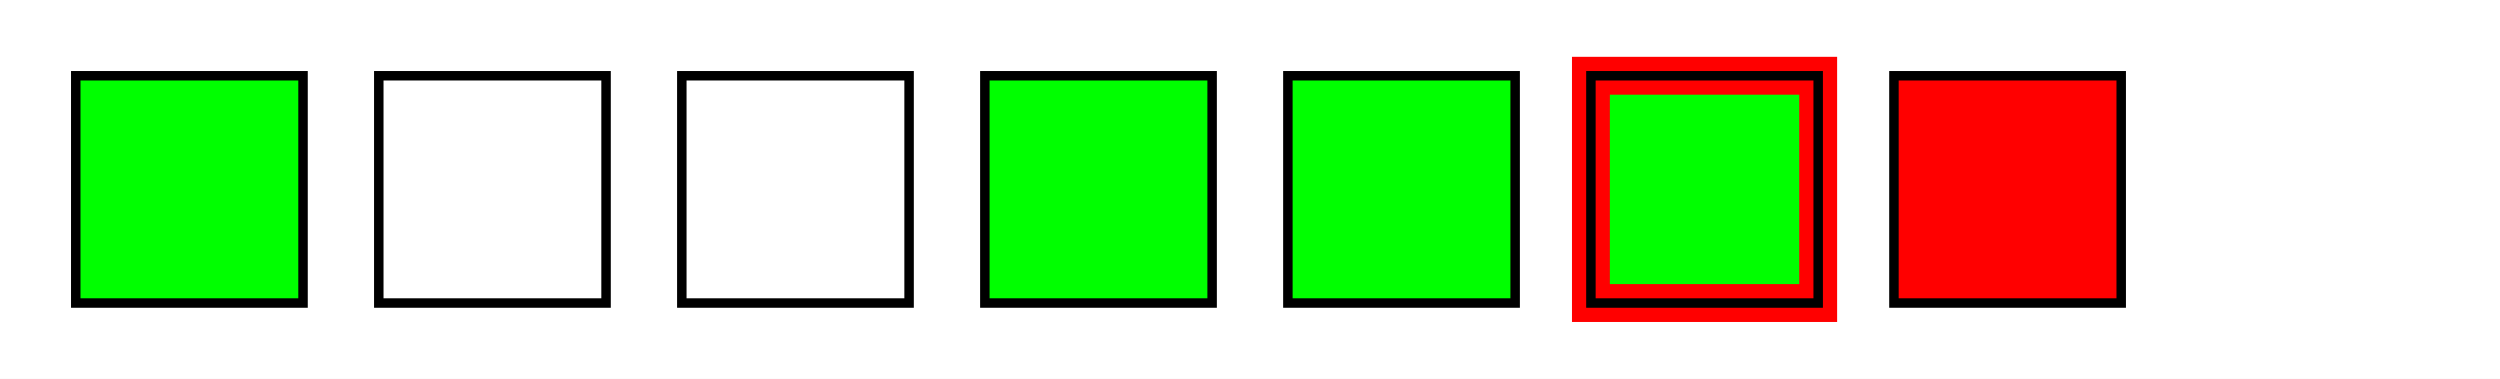
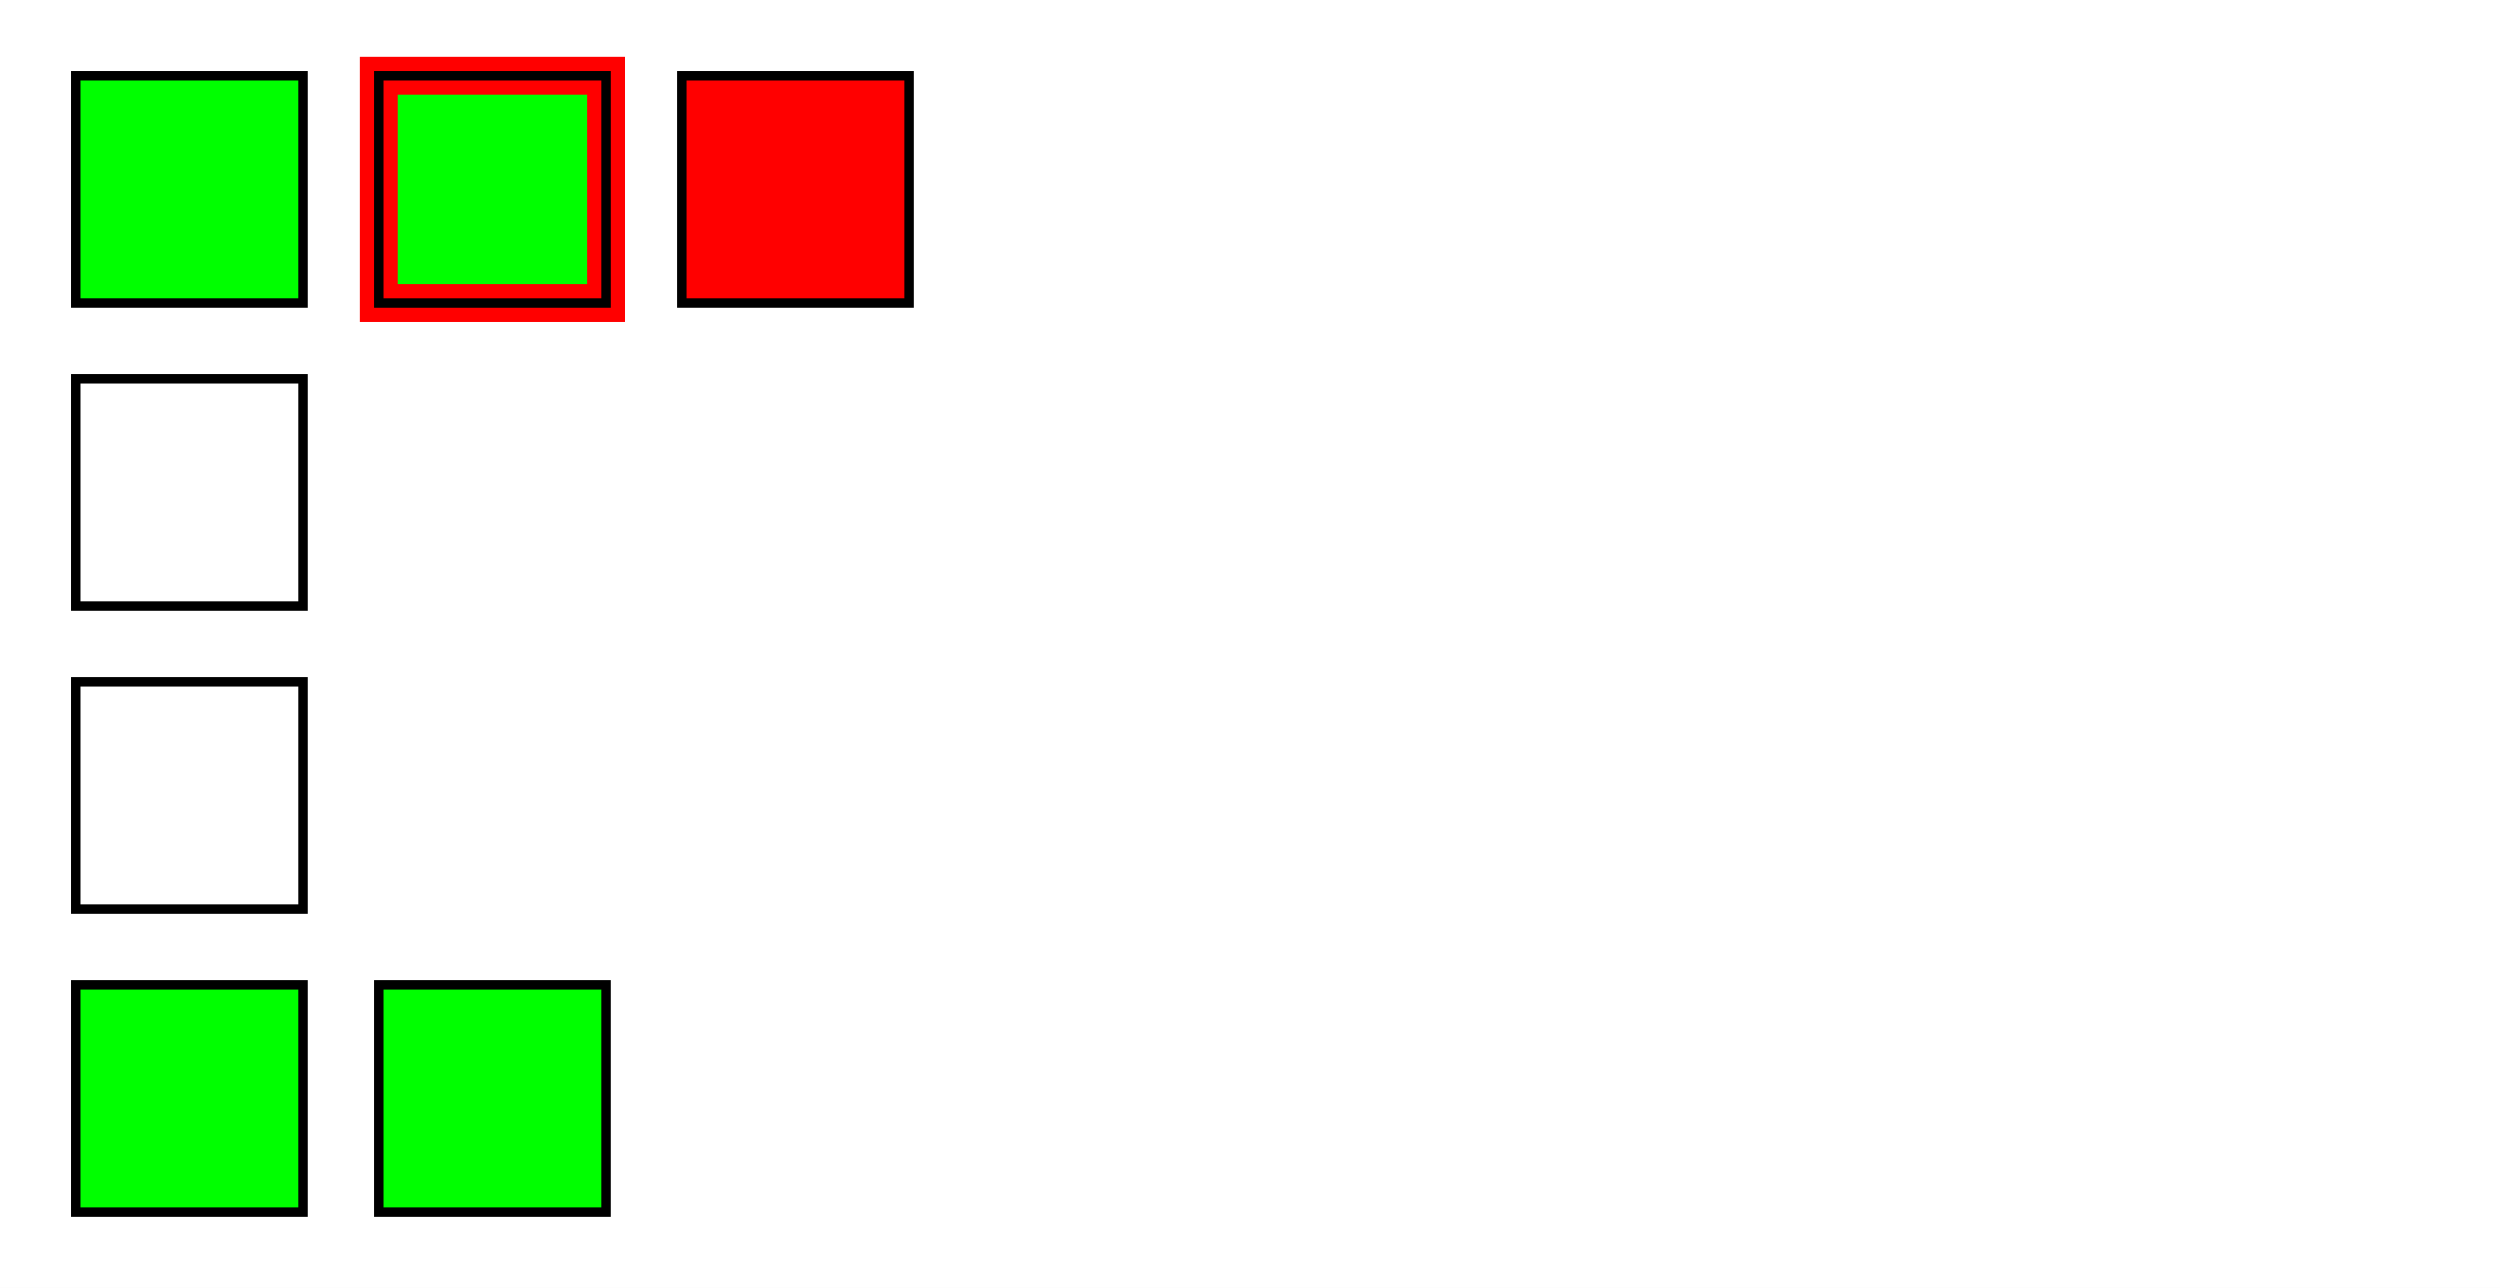
- <svg xmlns="http://www.w3.org/2000/svg" width="66" height="10">
-   <rect width="66" height="10" fill="white" />
+ <svg xmlns="http://www.w3.org/2000/svg" width="66" height="34">
+   <rect width="66" height="34" fill="white" />
  <style>
- .c5 &gt; .t { all: initial } .c5 &gt; .t { width: 6px; height: 6px; fill: lime }
+ .c1 &gt; .t { all: initial } .c1 &gt; .t { width: 6px; height: 6px; fill: lime }
</style>
  <g class="c0" transform="translate(2 2)">
    <rect class="t" fill="red" style="all: initial; width: 6px; height: 6px; fill: lime" />
  </g>
  <g class="c1" transform="translate(10 2)">
+     <rect class="t" width="6" height="6" fill="red" stroke="red" />
+   </g>
+   <g class="c2" transform="translate(18 2)">
+     <rect width="6" height="6" fill="lime" />
+     <rect class="t" width="6" height="6" fill="red" style="all: initial" />
+   </g>
+   <g class="c3" transform="translate(2 10)">
    <svg width="6" height="6" fill="lime">
      <rect fill="red" style="all: inherit" />
    </svg>
  </g>
-   <g class="c2" transform="translate(18 2)">
+   <g class="c4" transform="translate(2 18)">
    <g fill="lime">
      <rect class="t" fill="red" opacity="0" style="all: unset; width: 6px; height: 6px" />
    </g>
  </g>
-   <g class="c3" transform="translate(26 2)">
+   <g class="c5" transform="translate(2 26)">
    <rect class="t" width="6" height="6" fill="lime" style="all: red" />
  </g>
-   <g class="c4" transform="translate(34 2)">
+   <g class="c6" transform="translate(10 26)">
    <rect class="t" width="6" height="6" fill="lime" style="all: initial lime" />
-   </g>
-   <g class="c5" transform="translate(42 2)">
-     <rect class="t" width="6" height="6" fill="red" stroke="red" />
-   </g>
-   <g class="c6" transform="translate(50 2)">
-     <rect width="6" height="6" fill="lime" />
-     <rect class="t" width="6" height="6" fill="red" style="all: initial" />
  </g>
  <g fill="none" stroke="black" stroke-width=".25">
    <rect x="2" y="2" width="6" height="6" />
    <rect x="10" y="2" width="6" height="6" />
    <rect x="18" y="2" width="6" height="6" />
-     <rect x="26" y="2" width="6" height="6" />
-     <rect x="34" y="2" width="6" height="6" />
-     <rect x="42" y="2" width="6" height="6" />
-     <rect x="50" y="2" width="6" height="6" />
+     <rect x="2" y="10" width="6" height="6" />
+     <rect x="2" y="18" width="6" height="6" />
+     <rect x="2" y="26" width="6" height="6" />
+     <rect x="10" y="26" width="6" height="6" />
  </g>
</svg>
